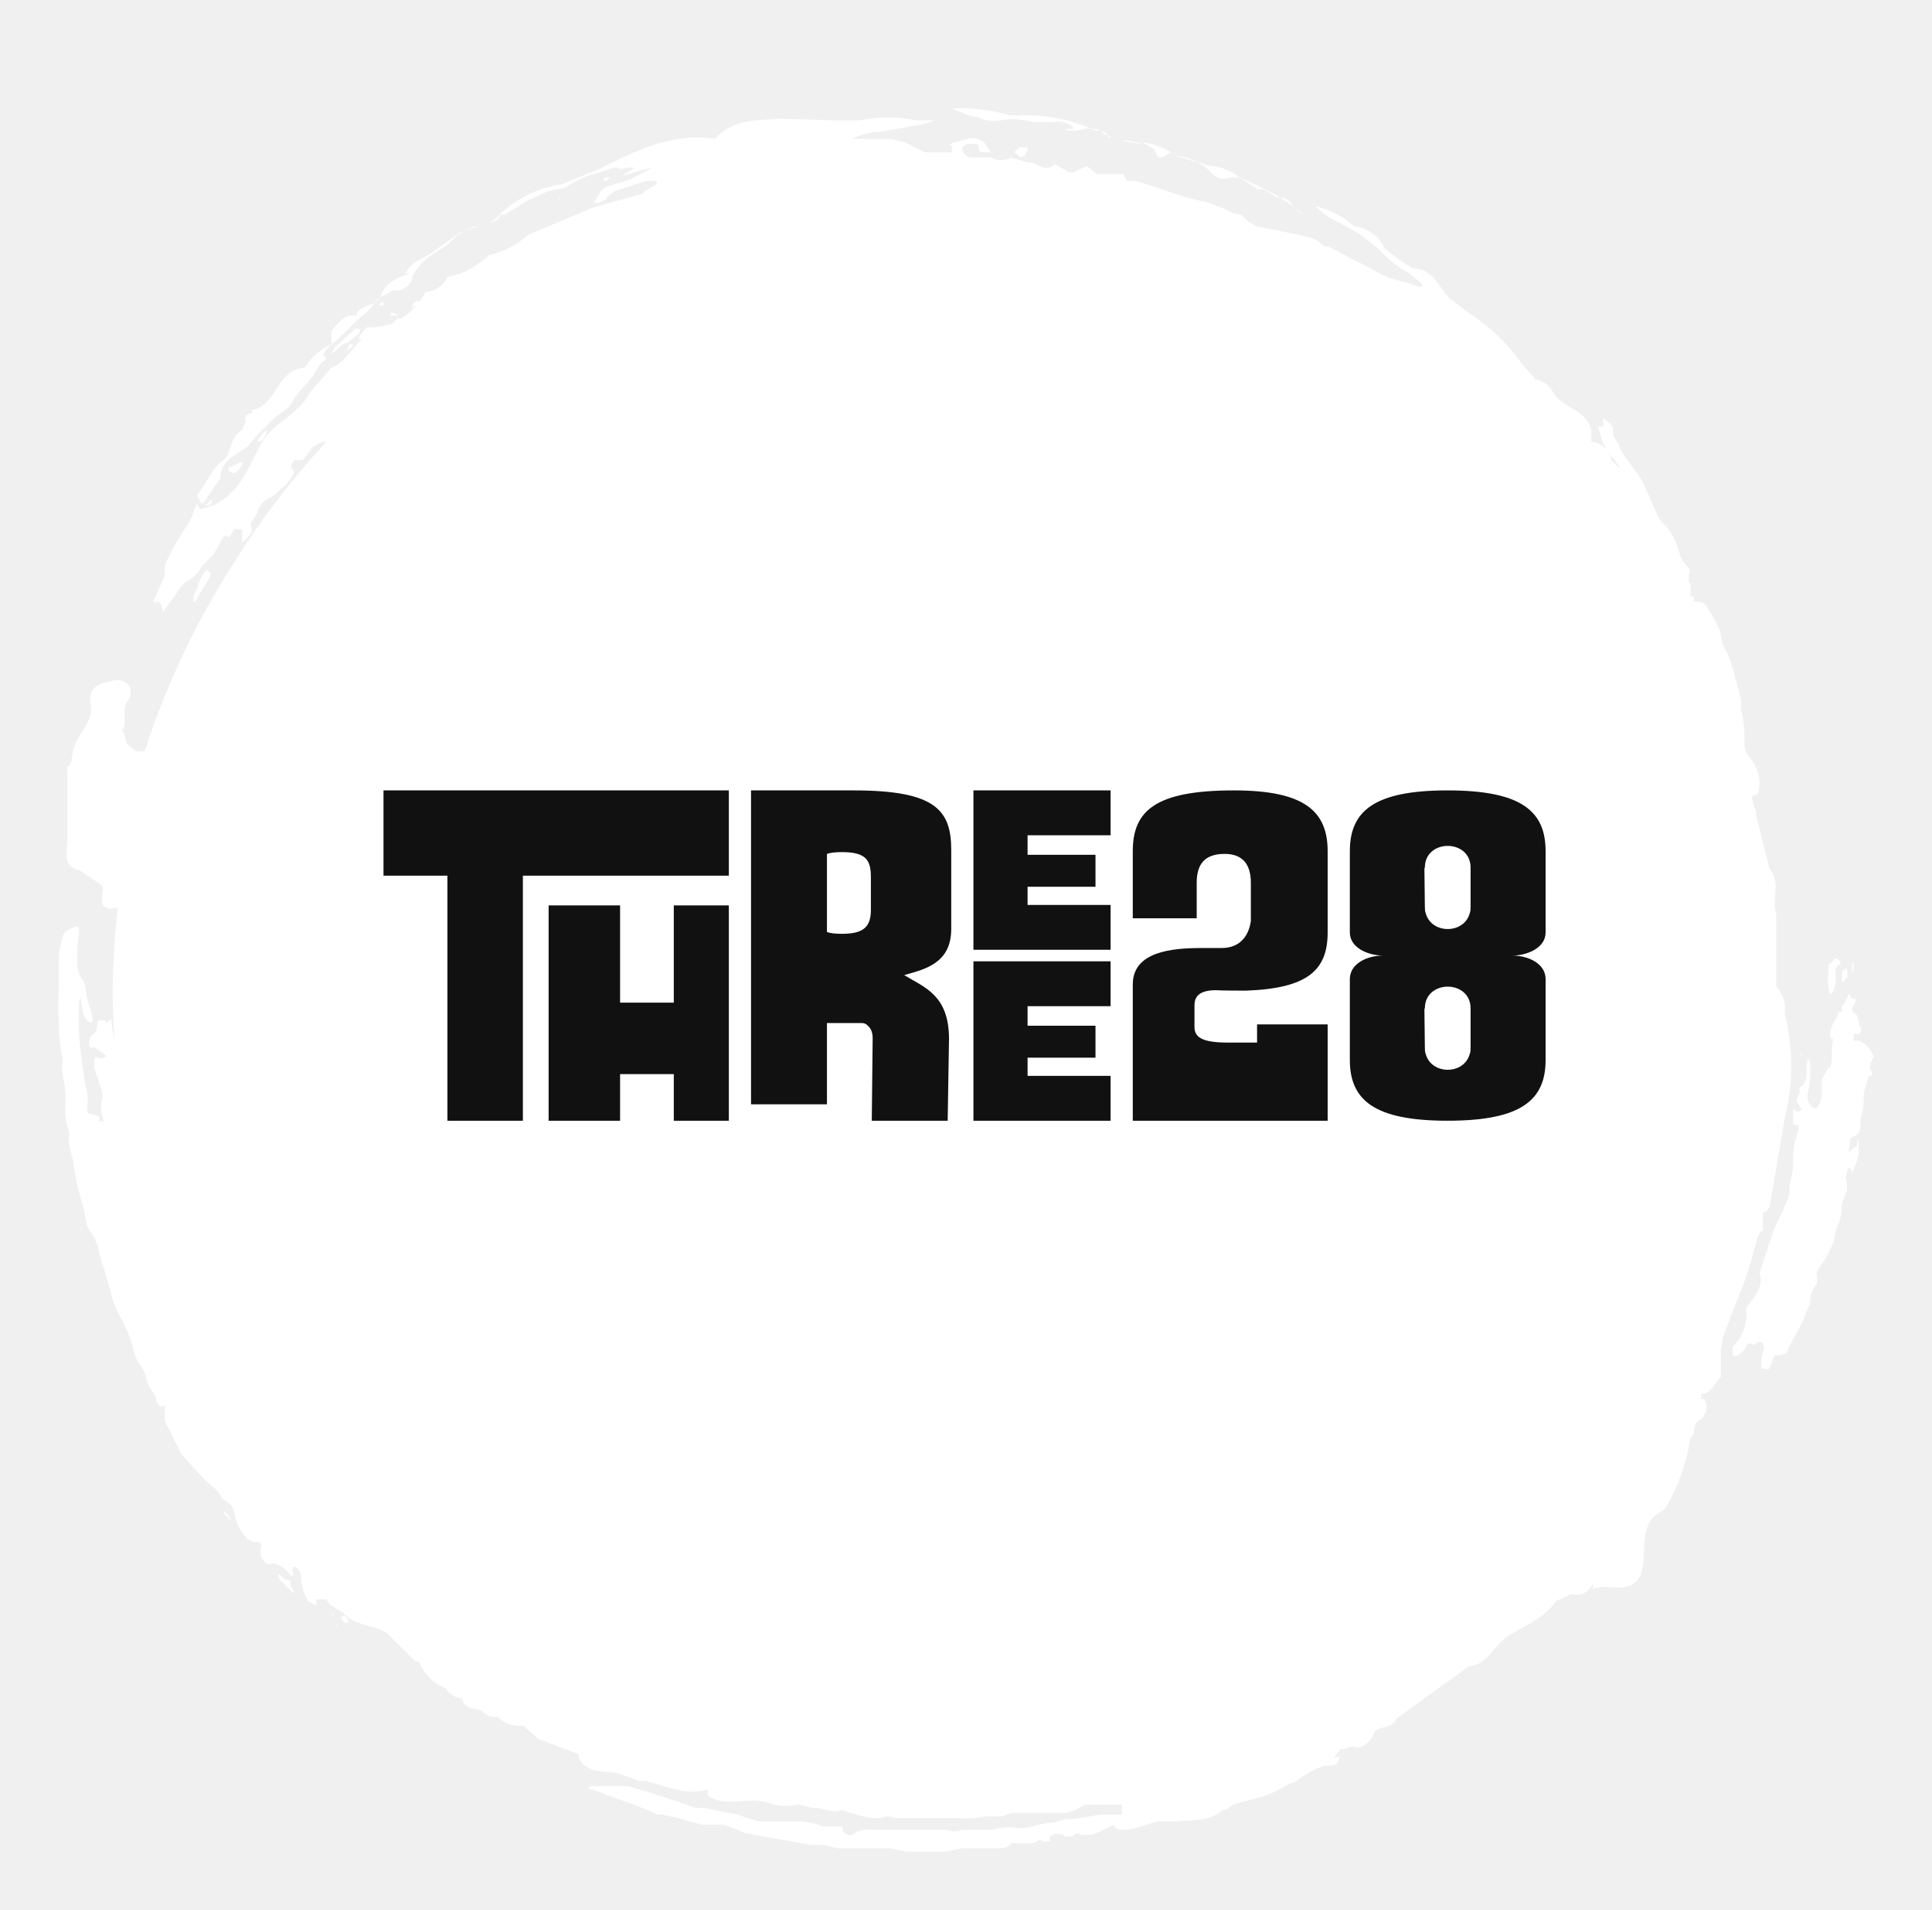
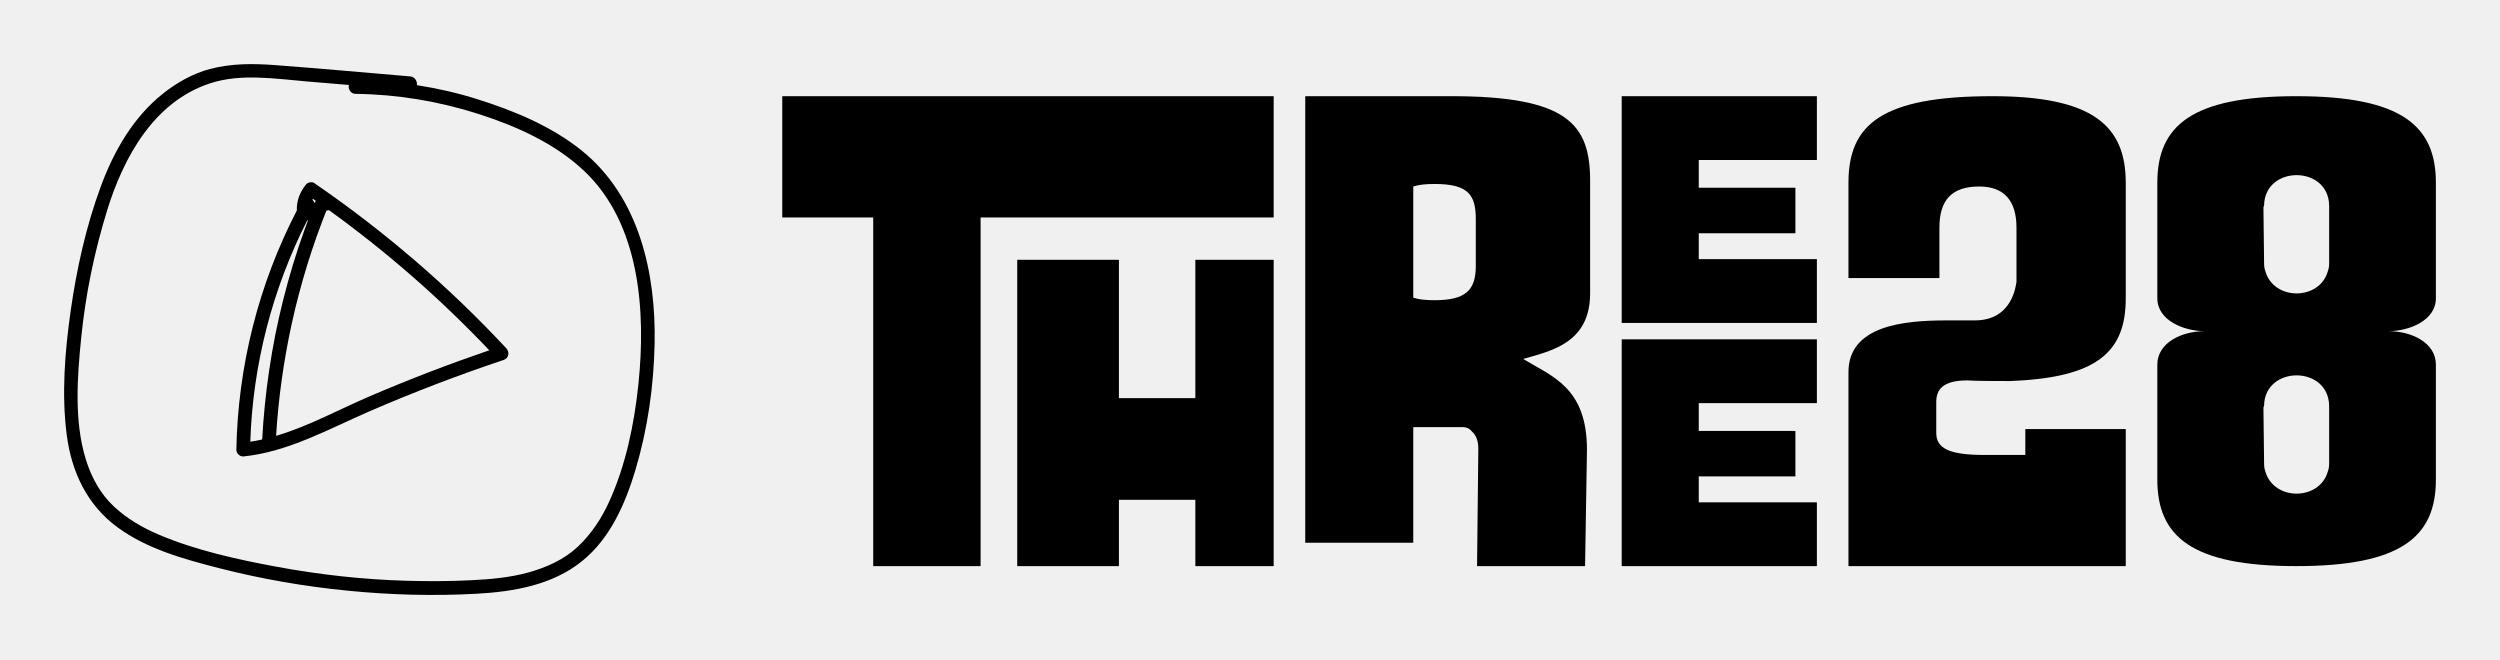
- <svg xmlns="http://www.w3.org/2000/svg" version="1.1" width="3192" height="3154.635" viewBox="0 0 3192 3154.635">
-   <g transform="scale(9.6) translate(10, 10)">
-     <defs id="SvgjsDefs1318" />
-     <g id="SvgjsG1319" featureKey="rootContainer" transform="matrix(2.895008,0,0,2.895008,-0.1608387,0)" fill="#ffffff">
-       <g>
-         <path d="M19.8 15.3h.5l-.4-.2zm.5.1zm.8-.7c0 .1 0 .1.1.1l.4-.3c-.2-.1-.3-.1-.5.2zm.4-.2zm-4.1 2.3zm-.2.6l.3-.2c.1-.1.1-.2.1-.2h-.2l-.2.4c-.1-.1-.1 0 0 0zm2.2-2.9h-.1l-.2.2h.3zm-2.1 2.4l.6-.5c.1-.1.1-.2.1-.3h-.3l-1.2 1.1-.2.4.7-.6zm-1.1.8z" />
-         <path d="M9.7 25v-.2a1.7 1.7 0 0 1 .7-1.1l.9-.6.5-.6.7-.7.4-.4.4-.3a1.9 1.9 0 0 0 .8-.9l.4-.5a5.9 5.9 0 0 0 1-1.3l.2-.3.3-.2-.2-.3.4-.5c.8-.6 1.4-1.4 2.2-2l.3-.3a1.4 1.4 0 0 1 .5-.6l.8-.4h.4a1.4 1.4 0 0 0 .7-.6V13a3.5 3.5 0 0 1 1.3-1.4l.8-.5.2-.2.4-.4 1-.5h.2l-1.1.4-1.4 1c-.6.5-1.4.6-1.8 1.4h.3c-.7.2-1.4.5-1.7 1.2s-.8.6-1.2.9a.4.4 0 0 0-.3.4c-.8-.1-1.1.5-1.5.9v.8a3.9 3.9 0 0 0-1.6 1.4c-1.6.1-1.6 2.1-3 2.5h-.1a.2.2 0 0 0 0 .2c-.3 0-.5.2-.4.5l-.2.5c-.7.4-.6 1.1-1 1.7-.8.5-1.1 1.5-1.7 2.2l.3.5.2-.2a11.6 11.6 0 0 1 .9-1.3zM53.9 3.3l.6.2h.2a2.2 2.2 0 0 0 1.4.2 4.1 4.1 0 0 1 1.9.1h1.2a1.4 1.4 0 0 1 1.2.3.1.1 0 0 1 0 .1H60a.1.1 0 0 0 0 .1h.7a1.8 1.8 0 0 1 1.3 0c.2 0 .1.1.2.2l.5.2h-.2c-.2-.4-.5-.4-.8-.4a9.7 9.7 0 0 0-4.3-.9h-.8A9.8 9.8 0 0 0 53 3h.2zm7.3 3.1zM50.3 4.7zm10.9 1.7h.2-.2zM19 14.7zm32.1-10zm17.6 2.2a.9.9 0 0 0 1 .2h.6a3.1 3.1 0 0 0-1.8-.7l-.7-.2.5.3zm-3.4-1.3c0 .1.1.2.2.3h.2l.5-.3a4.2 4.2 0 0 0-1.7-.6l.7.4zm7.4 2.7l.8.5c-.2-.3-.4-.5-.8-.5z" />
-         <path d="M99 76.1l.6-1.6.6-1.5c.2-.5.6-1.8.8-2.6a1.7 1.7 0 0 1 .3-.7h.1v-1.1c.5-.1.4-.6.5-.9l.8-4.7a12.7 12.7 0 0 0 0-6.2 1.9 1.9 0 0 0-.5-1.6v-4.3c-.3-.9.3-1.9-.4-2.7L101 45a.4.4 0 0 0 0-.2l-.2-.6a.5.5 0 0 1 0-.4h.1c.3 0 .3-.5.3-.9a3 3 0 0 0-.4-1.1l-.3-.4a1.1 1.1 0 0 1-.2-.7 6.7 6.7 0 0 0-.2-2v-.6c-.2-.7-.4-1.5-.6-2.2l-.2-.5a2.5 2.5 0 0 1-.4-1.1 2.5 2.5 0 0 0-.3-.8l-.6-1a.8.8 0 0 0-.6-.2h-.1V32h-.2v-.8H97V31a.4.4 0 0 0 0-.1v-.2c.1-.2.1-.3-.1-.5a1.8 1.8 0 0 1-.4-.6l-.2-.6a2.9 2.9 0 0 0-.7-1.2 2.2 2.2 0 0 1-.5-.7l-.7-1.6a4.3 4.3 0 0 0-.6-1l-.6-.8a2.4 2.4 0 0 1-.4-.8l-.2-.3a.6.6 0 0 1-.1-.5.5.5 0 0 0-.2-.4l-.4-.3v.2c.1.2 0 .3-.1.3h-.2l.3 1 .3.5.7.9h-.1l-.2-.2-.2-.2a1.3 1.3 0 0 0-1.2-1.1v-.7c-.3-1.2-1.6-1.3-2.2-2.1a1.5 1.5 0 0 0-1.1-.9l-.8-.9a11.3 11.3 0 0 0-3.1-3l-.8-.6-.4-.3c-.7-.7-1-1.8-2.2-1.8l-.8-.5-.9-.7a2.2 2.2 0 0 0-1.8-1.3 5.1 5.1 0 0 0-2.3-1.2l.2.2.5.4 1.3.7a8.5 8.5 0 0 1 2.1 1.6 6.8 6.8 0 0 0 1.5 1.1l.6.5c.1.1.2.2.1.3H81l-.9-.3a5.6 5.6 0 0 1-2-.8l-1.2-.6-1.3-.7h-.2c-.3-.1-.4-.4-.8-.5l-.8-.2-2.5-.5a2.6 2.6 0 0 1-.9-.7 1.7 1.7 0 0 1-.9-.3l-1-.4a18.1 18.1 0 0 1-2.8-.8l-.6-.2-1-.3h-.5l-.2-.3v-.1h-1.6l-.6-.5-.4.2-.4.2h-.2l-.9-.5c-.6.6-1.1-.2-1.6-.1l-1-.3a1.2 1.2 0 0 1-1.2 0h-1.2a.6.6 0 0 1-.5-.6l.3-.2h.6a.7.7 0 0 1 .1.3c0 .2.2.2.5.2h.2l-.4-.6a1.1 1.1 0 0 0-1-.2l-1 .3H53c.3.2.2.3.2.5h-1.6l-.4-.2-.8-.4h-.1l-.7-.2h-2.3l.4-.2.8-.2h.3l1.7-.3 1.1-.2.6-.2h-1.1a8.4 8.4 0 0 0-3.4 0h-1.3L43 3.6c-1.4.1-2.8 0-3.9 1.2-2.5-.4-4.7.7-6.9 1.8l-2.2.9a6.7 6.7 0 0 0-3.7 1.8h.3l.5-.3.8-.5 1.3-.6 1-.2a6 6 0 0 1 2-.9l.9-.3h.2c.1.2.5 0 .7 0h.2c.1 0 .1.1 0 .1l-.6.4 1-.3.8-.2-1.3.7-1.3.4a1 1 0 0 0-.6.5l-.3.5h.3l.4-.2a1.4 1.4 0 0 1 .9-.6l1.5-.5h.5a.1.1 0 0 1 .1.2c-.2.2-.6.3-.8.5h.2l-3.2.9-3.8 1.6a5.2 5.2 0 0 1-2.3 1.2 6.6 6.6 0 0 1-1.7 1.1l-.8.2a1.5 1.5 0 0 1-1.3.9l-.3.5a3.7 3.7 0 0 1-1.2 1.1h-.1v-.1l-.2.2-.2.2-1 .2h-.5l-.4.5c-.1.1-.1.2 0 .2h.1c-.6.6-1 1.4-1.8 1.7L15 19.9c-.6 1.2-1.8 1.6-2.6 2.6s-1.4 3.9-3.9 4.3l-.2-.3-.2.5a2.7 2.7 0 0 1-.4.8 16.9 16.9 0 0 0-1.2 2.1.8.8 0 0 0-.1.5 1.4 1.4 0 0 1-.2.8l-.5 1.1h.2c.3 0 .3.3.4.6l.8-1.1a2.2 2.2 0 0 1 .6-.7 2 2 0 0 0 .9-.9l.3-.3.4-.4.6-1.1h.2c.1.1.1.1.2 0l.2-.4h.5v.8l.5-.5a.5.5 0 0 0 0-.5.4.4 0 0 1 .1-.3 1.5 1.5 0 0 0 .3-.5 1.3 1.3 0 0 1 .8-.9l.3-.2.3-.3a2.4 2.4 0 0 0 .8-1l-.2-.3c0-.1.1-.3.2-.4h.5l.6-.8.6-.3h.2a48.8 48.8 0 0 0-5.5 7.2h-.1.1a48.4 48.4 0 0 0-5.3 11.2h-.5l-.5-.4c-.2-.2-.1-.7-.4-.9h.1c.3-.5-.1-1.2.3-1.7s.1-1.4-.9-1.2-1.5.5-1.3 1.5-1 1.8-1.1 2.9-.5.5-.3.9v3.9c.1.8-.5 1.8.8 2.1l1.3.9c.1.5-.5 1.6.9 1.3a49.2 49.2 0 0 0-.3 5c0 1.1.1 2.2.1 3.3v-.4c-.1-.4-.1-.8-.2-1.3l-.3.3v-.2h-.5c0 .5-.1.8-.4.9a.9.9 0 0 0-.1.5c0 .1.1.3.2.2s.4.2.7.4-.2.3-.4.2-.2.1-.2.3v.3l.5 1.5c0 .3-.1.6-.1.9a1.7 1.7 0 0 0 .2.8h-.3v-.3l-.7-.2v-.6a1.5 1.5 0 0 0 0-.5 14.6 14.6 0 0 1-.3-1.8 16.6 16.6 0 0 1-.2-3.5.9.9 0 0 1 .1-.5v.2a2.9 2.9 0 0 1 .1.5.8.8 0 0 0 .1.4c.1.2.2.4.4.4s.1-.1.1-.2a2.1 2.1 0 0 0-.1-.5 4.2 4.2 0 0 1-.3-1.3 1.5 1.5 0 0 0-.3-.7 1.6 1.6 0 0 1-.2-.9v-.8c0-.3.1-.6.1-.9a.5.5 0 0 0-.1-.4h-.1c-.8.4-.7.2-1 1.6V55c0 .7-.1 1.4 0 2.1a10.8 10.8 0 0 0 .2 2.3 1.8 1.8 0 0 1 0 .5 3.1 3.1 0 0 0 .1.9 5.9 5.9 0 0 1 .1 1.3 3.9 3.9 0 0 0 .2 1.7 1.2 1.2 0 0 1 0 .4 2.1 2.1 0 0 0 .1.8 4.9 4.9 0 0 1 .2.9 14 14 0 0 0 .5 2.2 5 5 0 0 1 .2 1 1.7 1.7 0 0 0 .3.7 2.9 2.9 0 0 1 .5 1.2 8.5 8.5 0 0 0 .3 1l.4 1.4a5.4 5.4 0 0 0 .6 1.5 8.5 8.5 0 0 1 .8 2.1l.2.5a2.1 2.1 0 0 1 .5 1 2.1 2.1 0 0 0 .4.8 1 1 0 0 1 .2.5c.1.3.2.4.4.3h.1v.9l.5 1 .5 1 1.1 1.2.4.4c.3.3.7.5.9 1l.4.3a.7.7 0 0 1 .3.5l.2.7a3.3 3.3 0 0 0 .6.9l.4.2h.3a.2.2 0 0 1 .1.3 2.5 2.5 0 0 0 0 .5.9.9 0 0 0 .4.5h.2c.4-.1.8.2 1.2.7h.1c0-.1.1-.1 0-.2v-.2c0-.1.1-.2.2-.1a.7.7 0 0 1 .3.6v.2a4.3 4.3 0 0 0 .4 1.2c.5.3.5.3.5.1s0-.2.2-.2h.4l.2.3.8.5c.7.8 1.8.7 2.6 1.2l1.7 1.7h.2a2.9 2.9 0 0 0 1.6 1.6 1.3 1.3 0 0 0 1 .6c0 .5.6.6 1.1.7a1.2 1.2 0 0 0 .8.4h.2a1.7 1.7 0 0 0 1.5.5l.9.8 2.4.9v.2c.5 1.1 1.7.7 2.5 1l1.1.4h.4c1.2.3 2.4.9 3.7.5a.7.7 0 0 0 0 .4c1.1.7 2.4 0 3.6.4a2.9 2.9 0 0 0 1.7.1h.1l.8.2h.3l.9.2h.3a.5.5 0 0 1 .5 0 7.9 7.9 0 0 0 1.5.4h.6a.7.7 0 0 1 .7 0h3.9a5 5 0 0 0 1.6-.1h1l.5-.2H60l.6-.2.5-.3h2.2v.6H62l-1.2.2c-.4.1-.7 0-1 .1a2.4 2.4 0 0 1-1 .2l-1.3.3h-.4a3.1 3.1 0 0 0-1.5.1h-1.8a1.1 1.1 0 0 1-.9 0h-4.5a1.3 1.3 0 0 0-1.1.3H47l-.3-.2v-.3h-1.2a4.1 4.1 0 0 0-1.3-.3h-2.5l-.7-.2-.5-.2-2.1-.4h-.5l-.5-.2-2.1-.7-1.4-.4h-2.2c-.1 0-.1.1-.1.2h.2c1.3.5 2.6.9 3.9 1.5h.3l.9.2 1.4.4h1.3l.6.2.7.3 1.7.3 1.1.2 1.1.2h.8l.8.2h3.1l1 .2h2.3l1-.2H56c.4 0 .6-.1.7-.3h1a1 1 0 0 0 .8-.3c-.1.1 0 .1.1.2h.4v-.2c0-.1 0-.1.2-.2s.6-.1.7.1h.4l.3-.2c.2 0 .2 0 .2.1h.7l.5-.2.8-.4c.1.3.4.4 1.3.2l1.3-.4h1.2c.9-.1 2 0 2.7-.7h.2l.4-.3 1.1-.3a6.1 6.1 0 0 0 2-.8l.4-.2h.1l.9-.6.4-.2.5-.2h.4c.4-.1.4-.1.5-.4s0-.1-.2-.1h-.1l.4-.5h.2c.3-.1.5-.2.7-.1h.2a1.3 1.3 0 0 0 .9-.9c.3-.4 1.1-.2 1.3-.8l4.3-3.1c1.1-.1 1.4-1.1 2.2-1.7s2.3-1.1 3-2.2l.9-.4h.1a1 1 0 0 0 1.2-.7v.4c.8-.4 1.8.3 2.6-.5s0-2.7 1-3.8l.7-.5a12.1 12.1 0 0 0 1.5-4.2l.2-.2c0-.3 0-.7.4-.9a.9.9 0 0 0 .2-1.2h-.2a.3.3 0 0 0 0-.3c.7 0 .8-.7 1.2-1V77a.5.5 0 0 1 0-.2 3.8 3.8 0 0 0 .1-.7zM5.9 32.2z" />
-         <path d="M26.4 9.3l-.3.2-.4.3.5-.2zm6.1-2h.1l.3-.2h-.4zm-2.6 1l-.1.1h.1v-.1zm-1.5 1.4zm1.3-.2zm-6.3 3.1zM9.2 26.2l-.4.4H9a.4.4 0 0 0 .2-.4zm3-3.5a2.1 2.1 0 0 0 .3-.6 1.5 1.5 0 0 0-.5.5c-.1.1-.1.2 0 .2zM11 24.2V24c-.2 0-.5.3-.8.3v.2c.3.3.4.2.8-.3zm3 66.2zM73.9 9.2h.1l-.5-.3zm-2.5-1.4c.5-.1.8.4 1.2.5h.1l-.3-.2-1-.5-1.1-.5.3.2zM52.8 3.1zm11.7 2h-.1l-1.2-.2h.5zm2 .7l1.3.4a3.3 3.3 0 0 0-1.3-.4zm-9 0a1 1 0 0 0 .2-.5h-.5l-.3.3.4.3zm9 1.6zM49.9 4.2zm2.9.7zM48.5 4zm13.8 2.1a.5.5 0 0 0 0 .1zm44.8 52.3h-.3V58h.3c.1 0 .2-.3.1-.4s-.1-.7-.3-.8a.3.3 0 0 1-.2-.3l.2-.4a.4.4 0 0 0 0-.2h-.2l-.2-.3c-.1.3-.2.6-.4.7a.5.5 0 0 0 0 .2c0 .1 0 .2-.1.2h-.1a1.1 1.1 0 0 1-.1.3 2.3 2.3 0 0 0-.4.9.4.4 0 0 0 .1.4h.1a1.7 1.7 0 0 0-.1.8v.4a1.8 1.8 0 0 1-.1.5h-.1l-.4.7v.6a1.5 1.5 0 0 1-.3 1.1h-.2l-.2-.2a.9.9 0 0 1-.1-.8 6.5 6.5 0 0 0 .1-1.7c0-.1-.1-.2-.1-.2a.5.5 0 0 0-.1.3v.6c0 .2-.1.6-.3.7s-.1.2-.1.3l-.2.6.3.5c-.2.2-.4.1-.5-.1v1h.3v.4a4.2 4.2 0 0 0-.3 1.4 3.3 3.3 0 0 0 0 .4 4 4 0 0 1-.2 1.3 2 2 0 0 0 0 .6l-.3.7a3.2 3.2 0 0 1-.3.7l-.3.6-.9 2.7c.3.9-.4 1.5-.8 2.1a2.7 2.7 0 0 1-.8 2.3v.4c0 .1.1.2.3.1l.4-.3.2-.4h.2c.1.1.2.1.4-.1h.2a.5.5 0 0 1 .1.6 2.9 2.9 0 0 0-.1.8c0 .1 0 .2.1.2h.2c.1.1.2 0 .3-.3l.2-.5h.3c.4-.1.4-.1.6-.6l.5-.9.3-.6.4-1a1.6 1.6 0 0 1 .3-1 .6.6 0 0 0 .1-.6c0-.2 0-.3.2-.6l.3-.4.5-1a4.7 4.7 0 0 1 .2-.9 3 3 0 0 0 .3-1.3 3.8 3.8 0 0 1 .3-.9v-.5c-.1-.2-.1-.2 0-.6s.1-.2.2-.2a.4.4 0 0 1 .1.3l.2-.5a2.3 2.3 0 0 0 .2-.9v-.3c0-.1 0-.3-.1-.3v.4c-.2 0-.3.2-.5.3a6.4 6.4 0 0 0 .1-.8l.4-.2a.7.7 0 0 0 .2-.6 1.4 1.4 0 0 1 0-.3 4.8 4.8 0 0 0 .2-1.4v-.2l.3-1h.1a.3.3 0 0 0 .1-.3h-.1a.9.9 0 0 1 .2-.8 1.5 1.5 0 0 0-.9-1zm-1.2 7.8zm-.2-9.9zm0 0zM9.1 30.8a.3.3 0 0 0 0-.2l-.2-.2-.2.2-.3.6c0 .3-.3.6-.3.9v.2h.1zm96.3 24.8h.1a1.7 1.7 0 0 0 .2-1.2.5.5 0 0 1 .2-.5h.1v-.2l-.2-.2h-.1c-.1.1-.2.3-.3.3s-.1.1-.1.3v.3a2.2 2.2 0 0 0 .1 1.2zM13.2 90.1c-.1 0 0 .2 0 .3l.8.8h.1c-.2-.3-.3-.6-.2-.7a.9.9 0 0 1-.5-.2zm.8.3zm92.3-35.7h.1a2 2 0 0 0 0-.6c-.3.1-.3.1-.3.6s.1.1.2 0z" />
-         <path d="M106.7 62a.6.6 0 0 0 .1-.5c0-.1-.1-.2-.1-.1h-.2v.2c0 .4.1.5.2.4zm.1-8.2h-.1v.6a1 1 0 0 0 .1-.6zM17.1 92.6h-.2v.2l.2.2h.2v-.2zm86.6-33.3c0-.1 0-.1-.1-.1zM9.9 86.5l.5.5-.4-.6z" />
-         <circle cx="10.5" cy="87.1" transform="rotate(-24.8 10.4 87.159)" />
-         <path d="M9.7 30.1h-.1v.2-.2h.1zm83.2-6.6l-.2-.3h-.1zm-14.7 77.1zM5.9 32.2zm-.1.2a.3.3 0 0 0 .1-.2v.2zm1.9-4.9zM61.5 2.4zm42.8 58.2v.1-.1zM16.4 92.5h-.1c.1.1.2 0 .1-.1zm.2.7h.1l-.1-.1v.1zm73.9-71.3zm15.2 34.4zM14.6 91.7zm92.1-37zm-.8 11.4zM34.6 0z" />
-       </g>
+ <svg xmlns="http://www.w3.org/2000/svg" version="1.1" width="3162.208" height="833.638" viewBox="0 0 3162.208 833.638">
+   <g transform="scale(8.110415) translate(10, 10)">
+     <defs id="SvgjsDefs10344" />
+     <g id="SvgjsG10345" featureKey="symbolFeature-0" transform="matrix(1.062776,0,0,1.062776,-8.318166,-6.86309)" fill="#000">
+       <path d="M83.719,19.092c-4.414-3.534-9.865-5.788-15.215-7.476  c-2.91-0.918-5.892-1.604-8.908-2.069c0.072-0.554-0.275-1.229-1-1.289  C51.957,7.701,45.32,7.09,38.677,6.595c-3.172-0.236-6.361-0.242-9.457,0.58  c-2.518,0.669-4.856,1.996-6.884,3.608c-4.38,3.482-7.214,8.448-9.127,13.629  c-2.166,5.868-3.541,12.069-4.421,18.253c-0.85,5.965-1.352,12.224-0.576,18.224  c0.7,5.406,2.988,10.269,7.449,13.541c4.348,3.189,9.743,4.665,14.891,5.989  c6.208,1.596,12.543,2.684,18.92,3.314c6.269,0.619,12.595,0.791,18.886,0.445  c5.423-0.298,11.11-1.27,15.453-4.769c4.154-3.346,6.366-8.424,7.857-13.412  c1.788-5.98,2.678-12.234,2.81-18.468C94.699,37.126,92.209,25.889,83.719,19.092z   M92.105,53.397c-0.609,5.87-1.858,11.948-4.325,17.337  c-1.114,2.434-2.592,4.671-4.543,6.514c-2.028,1.915-4.63,3.069-7.287,3.807  c-2.711,0.753-5.543,0.996-8.343,1.138c-3.165,0.16-6.34,0.169-9.508,0.08  c-6.447-0.181-12.869-0.9-19.208-2.08c-5.791-1.078-11.764-2.39-17.204-4.703  c-2.386-1.014-4.637-2.329-6.539-4.102c-2.022-1.885-3.331-4.318-4.139-6.938  c-1.741-5.644-1.253-12.082-0.672-17.871c0.635-6.326,1.933-12.613,3.811-18.686  c2.407-7.786,6.861-15.911,15.084-18.613c4.544-1.493,9.61-0.666,14.267-0.276  c2.038,0.171,4.075,0.342,6.113,0.512c-0.123,0.578,0.222,1.297,0.995,1.306  c6.168,0.073,12.269,1.095,18.14,2.986c5.515,1.776,11.138,4.308,15.392,8.325  C92.378,29.913,93.203,42.825,92.105,53.397z" />
+       <path d="M72.714,48.158c-8.472-9.093-17.931-17.209-28.176-24.242  c-0.355-0.244-0.954-0.111-1.217,0.209c-0.904,1.098-1.398,2.415-1.343,3.813  c-5.619,10.841-8.662,22.908-8.876,35.123c-0.009,0.527,0.526,1.023,1.052,0.968  c6.591-0.684,12.498-4.024,18.48-6.62c6.454-2.801,13.035-5.308,19.705-7.544  C73.099,49.609,73.226,48.708,72.714,48.158z M44.34,26.224  c0.141,0.098,0.28,0.198,0.421,0.297c-0.071,0.101-0.136,0.209-0.195,0.324  c-0.049-0.182-0.154-0.343-0.295-0.469C44.293,26.325,44.316,26.274,44.34,26.224z   M43.489,29.419c0.045-0.014,0.089-0.032,0.13-0.052  c-0.178,0.476-0.354,0.953-0.527,1.431c-1.231,3.404-2.271,6.875-3.152,10.385  c-1.673,6.667-2.667,13.499-3.051,20.36c-0.576,0.128-1.156,0.238-1.741,0.326  C35.511,50.59,38.381,39.475,43.489,29.419z M52.733,55.173  c-4.512,1.932-9.03,4.422-13.798,5.836c0.337-5.537,1.111-11.033,2.293-16.454  c0.638-2.927,1.413-5.823,2.293-8.686c0.44-1.432,0.917-2.851,1.416-4.263  c0.262-0.741,0.536-1.478,0.817-2.213c0.133-0.35,0.271-0.698,0.408-1.047  c0.046-0.116,0.092-0.232,0.138-0.348c0.012-0.019,0.019-0.033,0.03-0.05  c0.119-0.005,0.236-0.029,0.346-0.069c8.468,6.103,16.352,13.002,23.542,20.571  C64.307,50.473,58.475,52.714,52.733,55.173z" />
    </g>
-     <g id="SvgjsG1320" featureKey="nameFeature-0" transform="matrix(1.909855,0,0,1.909855,56,106.4431)" fill="#111111">
+     <g id="SvgjsG10346" featureKey="nameFeature-0" transform="matrix(2.462708,0,0,2.462708,112,-20.21812)" fill="#000">
      <path d="M26.16 20.6 l4.96 0 l0 19.4 l-4.96 0 l0 -4.2 l-4.84 0 l0 4.2 l-6.44 0 l0 -19.4 l6.44 0 l0 8.76 l4.84 0 l0 -8.76 z M31.12 10.24 l0 7.68 l-18.56 0 l0 22.08 l-6.8 0 l0 -22.08 l-5.76 0 l0 -7.68 l31.12 0 z M43.68 31.48 c-0.16 -0.2 -0.36 -0.28 -0.56 -0.28 l-3.16 0 l0 7.32 l-6.84 0 l0 -28.28 l9.24 0 c7.36 0 8.8 1.76 8.8 5.36 l0 7.12 c0 3.12 -2.4 3.64 -4.24 4.16 c1.84 1.12 4.04 1.8 4.04 5.76 l-0.12 7.36 l-6.84 0 l0.08 -7.44 c0 -0.44 -0.12 -0.84 -0.4 -1.08 z M39.96 23 c0.36 0.12 0.8 0.16 1.36 0.16 c1.96 0 2.6 -0.64 2.6 -2.16 l0 -2.96 c0 -1.52 -0.44 -2.24 -2.6 -2.24 c-0.56 0 -1 0.04 -1.36 0.16 l0 7.04 z M65.52 29.68 l-7.48 0 l0 1.76 l6.12 0 l0 2.88 l-6.12 0 l0 1.64 l7.48 0 l0 4.04 l-12.28 0 l-0.08 0 l0 -14.36 l12.36 0 l0 4.04 z M65.52 14.28 l-7.48 0 l0 1.76 l6.12 0 l0 2.88 l-6.12 0 l0 1.64 l7.48 0 l0 4.04 l-12.28 0 l-0.08 0 l0 -14.36 l12.36 0 l0 4.04 z M76.64 10.24 c6.36 0 8.44 1.88 8.44 5.48 l0 7.32 c0 3.4 -1.8 5.04 -7.36 5.24 c-0.36 0 -2.2 0 -2.68 -0.04 c-1.56 0 -1.96 0.6 -1.96 1.36 l0 1.96 c0 0.96 0.76 1.4 3.04 1.4 l2.6 0 l0 -1.64 l6.36 0 l0 8.68 l-17.56 0 l0 -12.28 c0 -2.96 3.52 -3.28 6.2 -3.28 l1.8 0 c2.4 0 2.6 -2.24 2.64 -2.44 l0 -3.44 c0 -1.72 -0.8 -2.6 -2.36 -2.6 c-1.72 0 -2.52 0.84 -2.52 2.6 l0 3.2 l-5.76 0 l0 -6.04 c0 -3.68 2.08 -5.48 9.12 -5.48 z M95.88 10.24 c6.68 0 8.84 1.88 8.84 5.48 l0 7.32 c0 1.4 -1.68 2.08 -3 2.08 c1.44 0 3 0.72 3 2.12 l0 7.28 c0 3.6 -2.16 5.48 -8.84 5.48 c-6.64 0 -8.8 -1.88 -8.8 -5.48 l0 -7.28 c0 -1.4 1.56 -2.12 3 -2.12 c-1.32 0 -3 -0.68 -3 -2.08 l0 -7.32 c0 -3.6 2.16 -5.48 8.8 -5.48 z M97.96 33.4 l0 -3.36 l0 -0.2 c-0.04 -2.56 -4.08 -2.56 -4.12 0 c-0.04 0.08 -0.04 0.12 -0.04 0.2 l0.04 3.36 c0 0.2 0 0.4 0.08 0.6 c0.52 1.88 3.44 1.88 3.96 0 c0.08 -0.2 0.08 -0.4 0.08 -0.6 z M97.96 20.72 l0 -3.36 l0 -0.2 c-0.04 -2.56 -4.08 -2.56 -4.12 0 c-0.04 0.08 -0.04 0.12 -0.04 0.2 l0.04 3.36 c0 0.2 0 0.4 0.08 0.6 c0.52 1.88 3.44 1.88 3.96 0 c0.08 -0.2 0.08 -0.4 0.08 -0.6 z" />
    </g>
  </g>
</svg>
